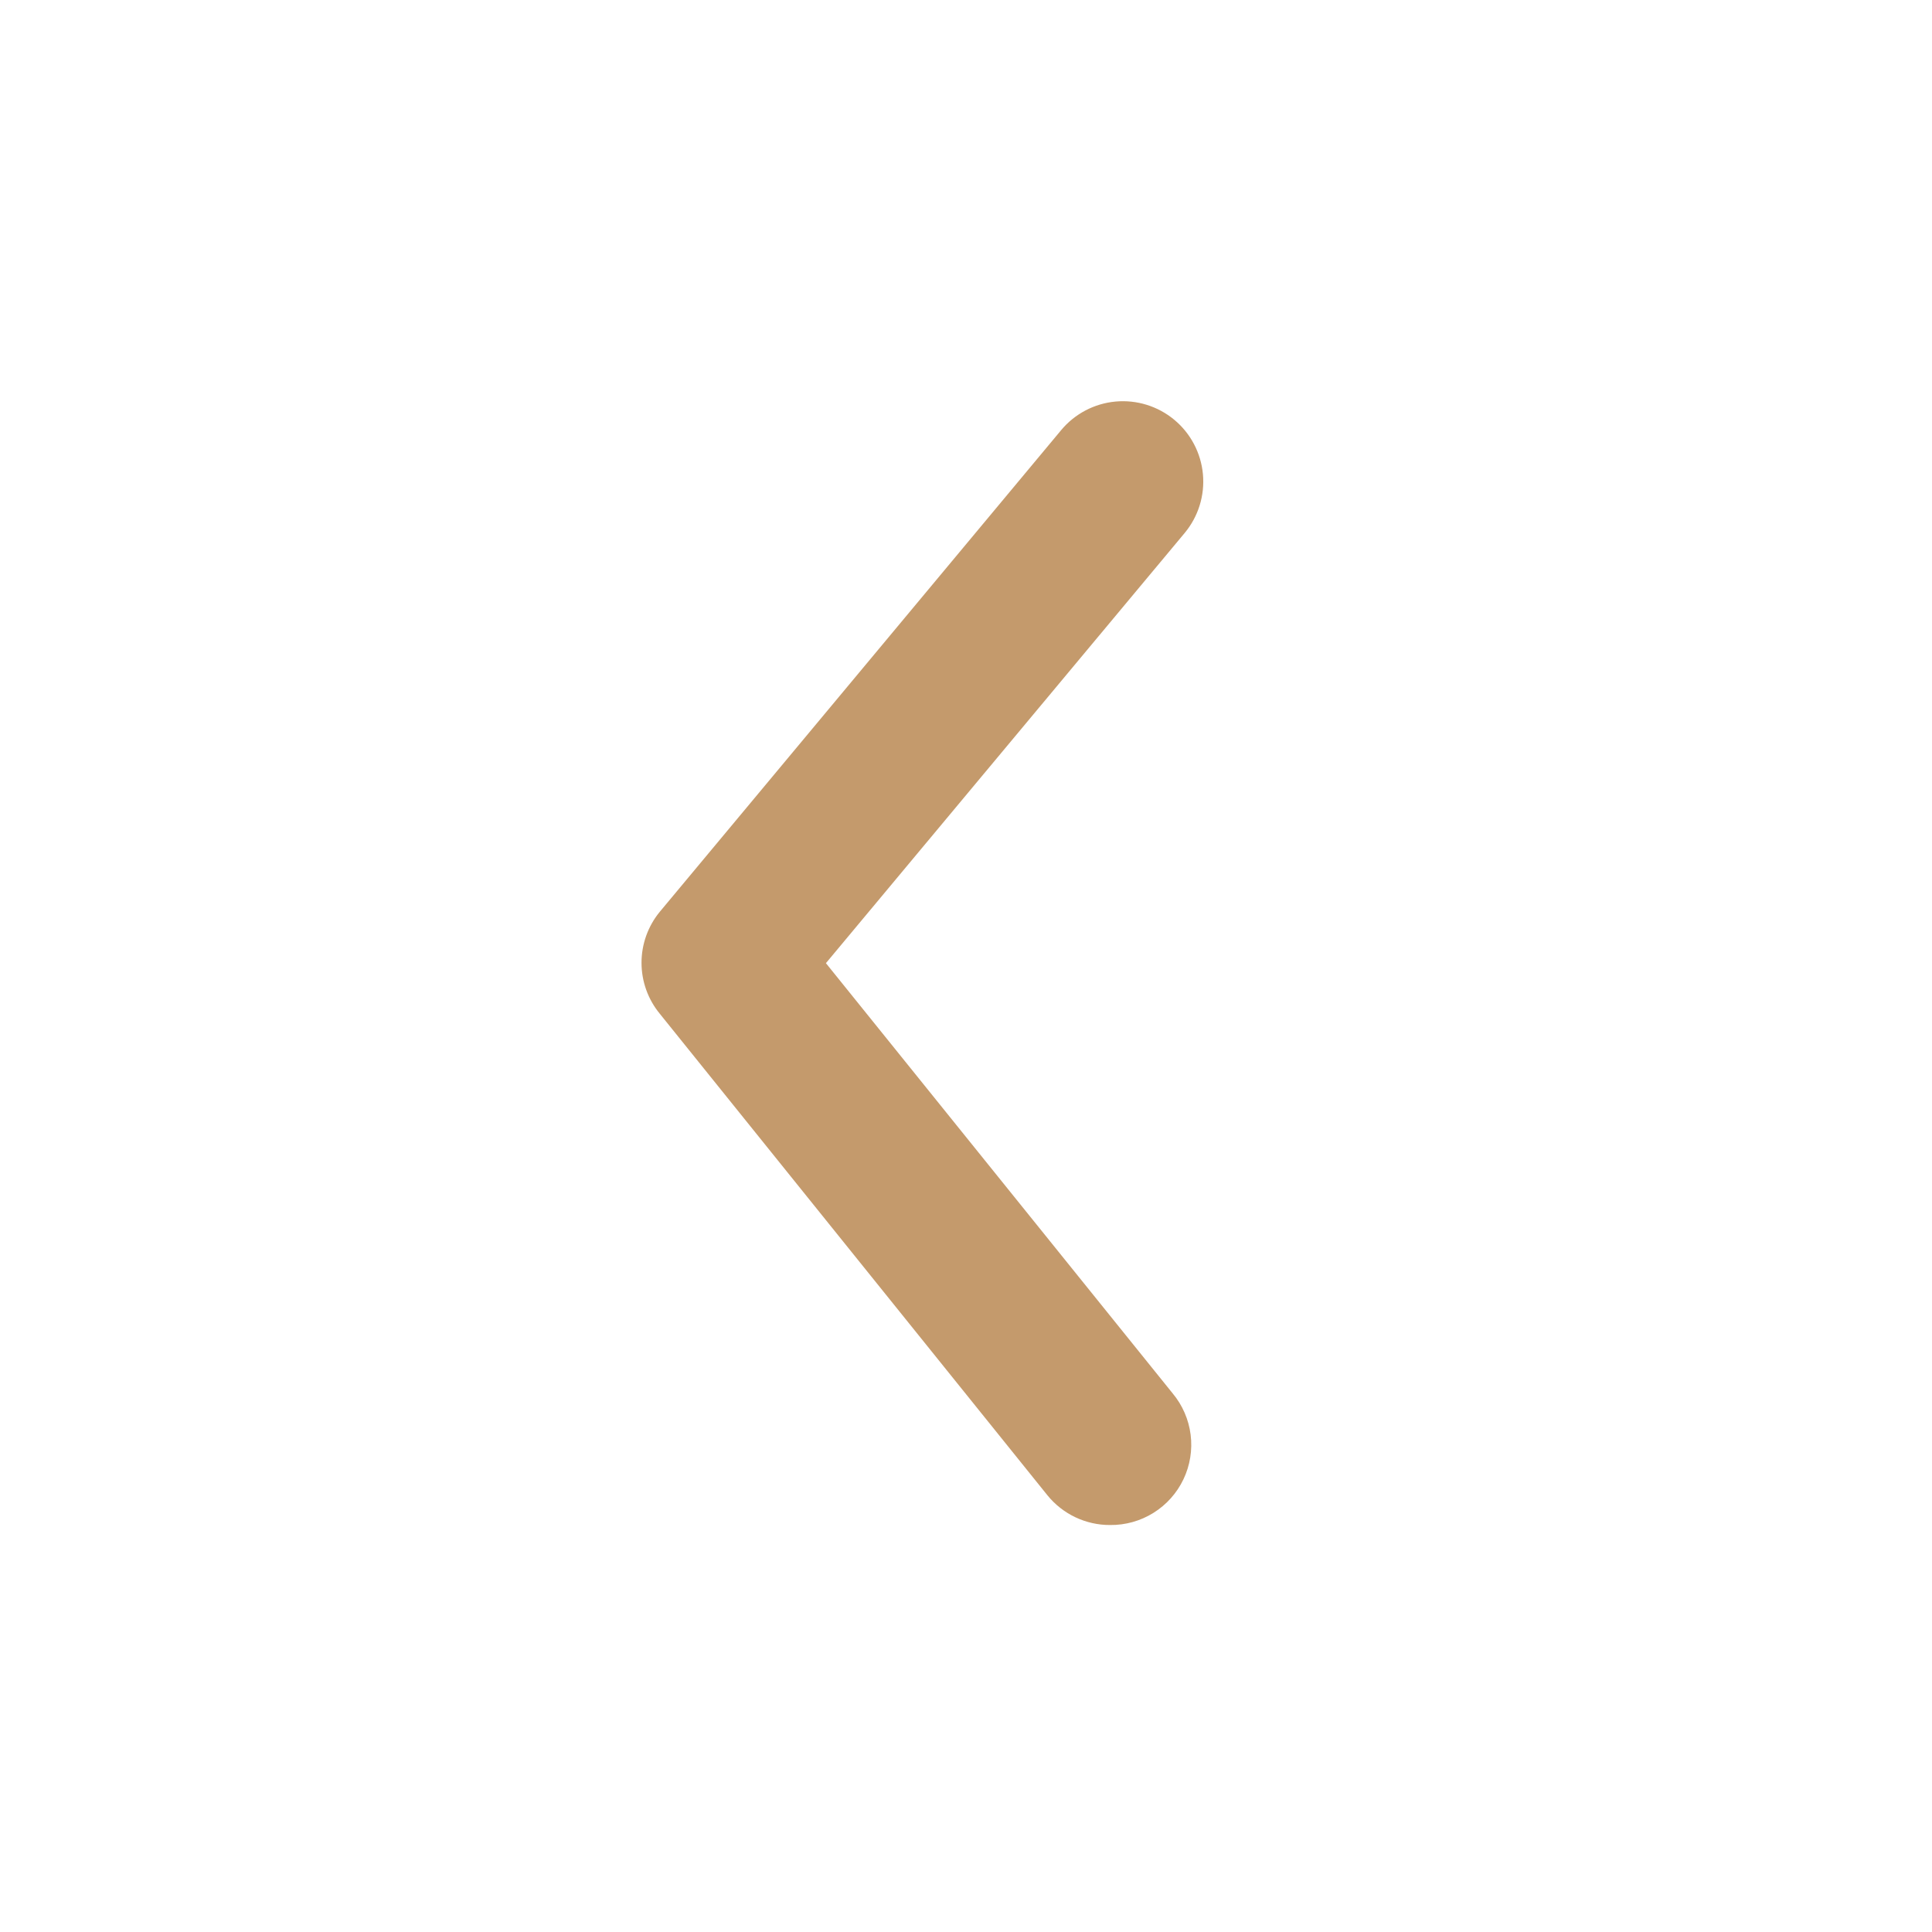
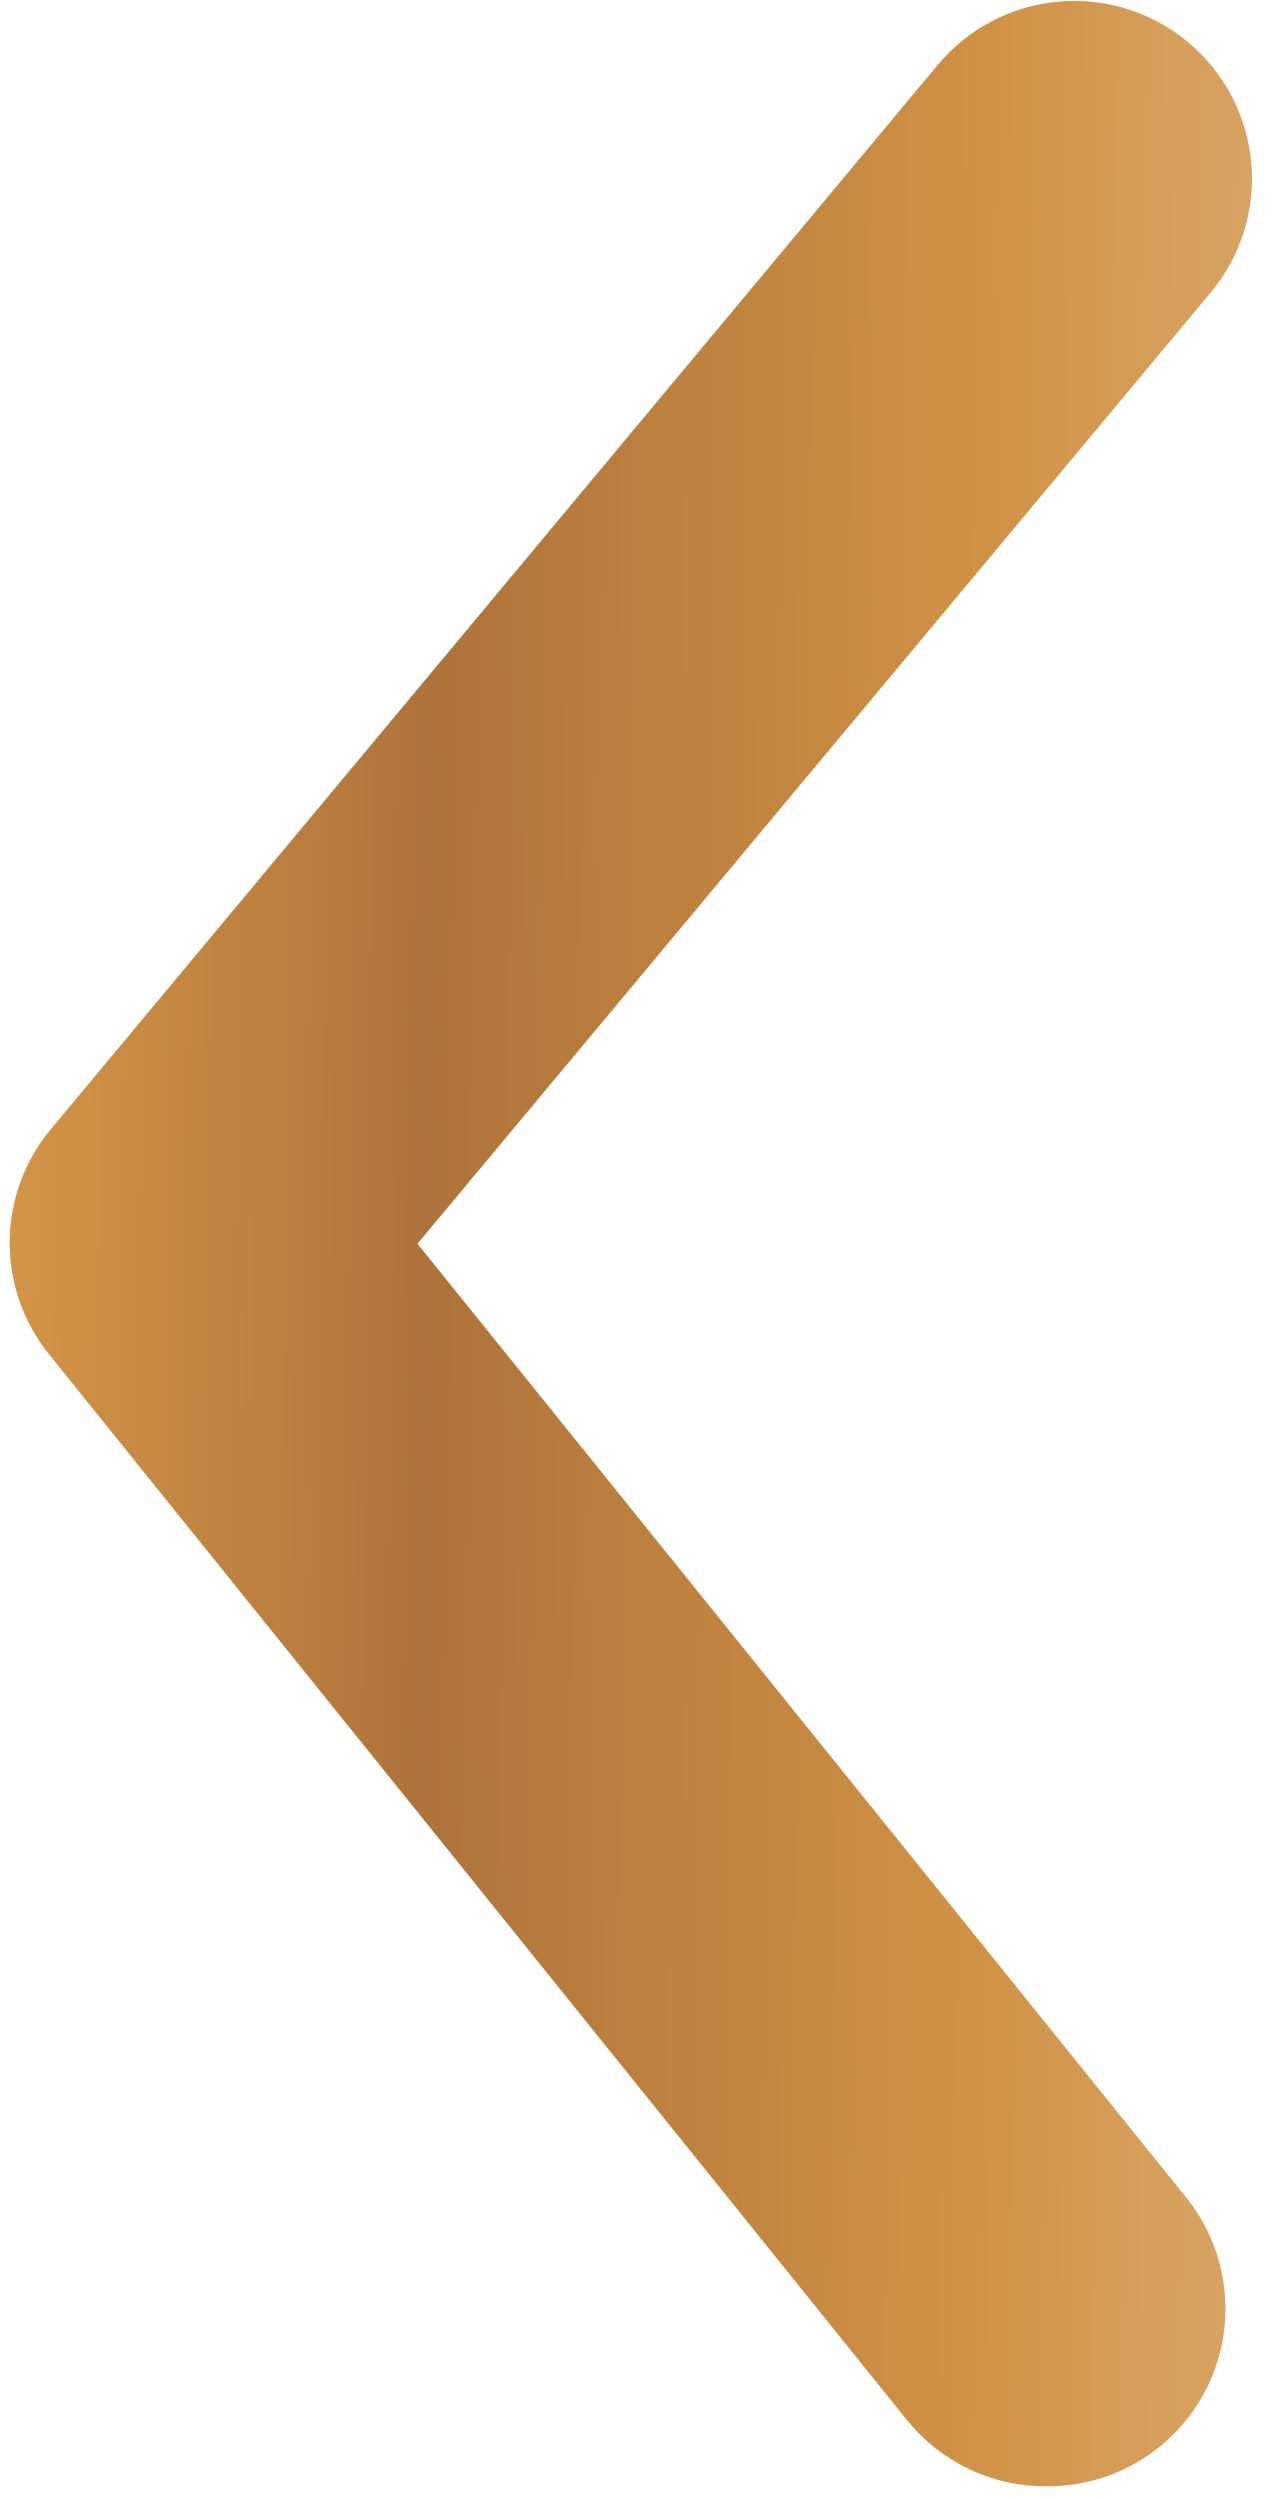
- <svg xmlns="http://www.w3.org/2000/svg" width="188" height="188" viewBox="0 0 188 188" fill="none">
-   <path d="M108.018 148.397C106.851 148.401 105.699 148.143 104.644 147.643C103.59 147.143 102.661 146.413 101.926 145.507L64.202 98.644C63.053 97.247 62.425 95.494 62.425 93.685C62.425 91.876 63.053 90.123 64.202 88.725L103.254 41.862C104.58 40.267 106.485 39.264 108.55 39.074C110.615 38.884 112.672 39.522 114.267 40.847C115.862 42.173 116.865 44.078 117.055 46.143C117.246 48.209 116.608 50.265 115.282 51.86L80.369 93.724L114.11 135.588C115.066 136.734 115.672 138.13 115.859 139.611C116.045 141.091 115.804 142.594 115.163 143.941C114.522 145.289 113.508 146.425 112.242 147.214C110.976 148.004 109.51 148.414 108.018 148.397Z" fill="#C49A6C" />
+ <svg xmlns="http://www.w3.org/2000/svg" width="56" height="110" viewBox="0 0 56 110" fill="none">
+   <path d="M46.018 109.397C44.851 109.401 43.698 109.143 42.644 108.643C41.59 108.143 40.661 107.413 39.926 106.507L2.202 59.644C1.053 58.247 0.425 56.494 0.425 54.685C0.425 52.876 1.053 51.123 2.202 49.725L41.254 2.863C42.579 1.268 44.484 0.264 46.55 0.074C48.615 -0.116 50.671 0.521 52.266 1.847C53.861 3.173 54.864 5.078 55.055 7.143C55.245 9.209 54.608 11.265 53.282 12.86L18.369 54.724L52.11 96.588C53.065 97.734 53.672 99.13 53.858 100.611C54.045 102.091 53.803 103.594 53.163 104.941C52.522 106.289 51.508 107.425 50.242 108.214C48.976 109.004 47.51 109.414 46.018 109.397Z" fill="url(#paint0_linear_902_191)" />
+   <defs>
+     <linearGradient id="paint0_linear_902_191" x1="0.425" y1="0.041" x2="93.219" y2="1.05" gradientUnits="userSpaceOnUse">
+       <stop stop-color="#D59647" />
+       <stop offset="0.203" stop-color="#AE733A" />
+       <stop offset="0.464" stop-color="#D09245" />
+       <stop offset="0.714" stop-color="#E0B580" />
+       <stop offset="1" stop-color="#D59647" />
+     </linearGradient>
+   </defs>
</svg>
